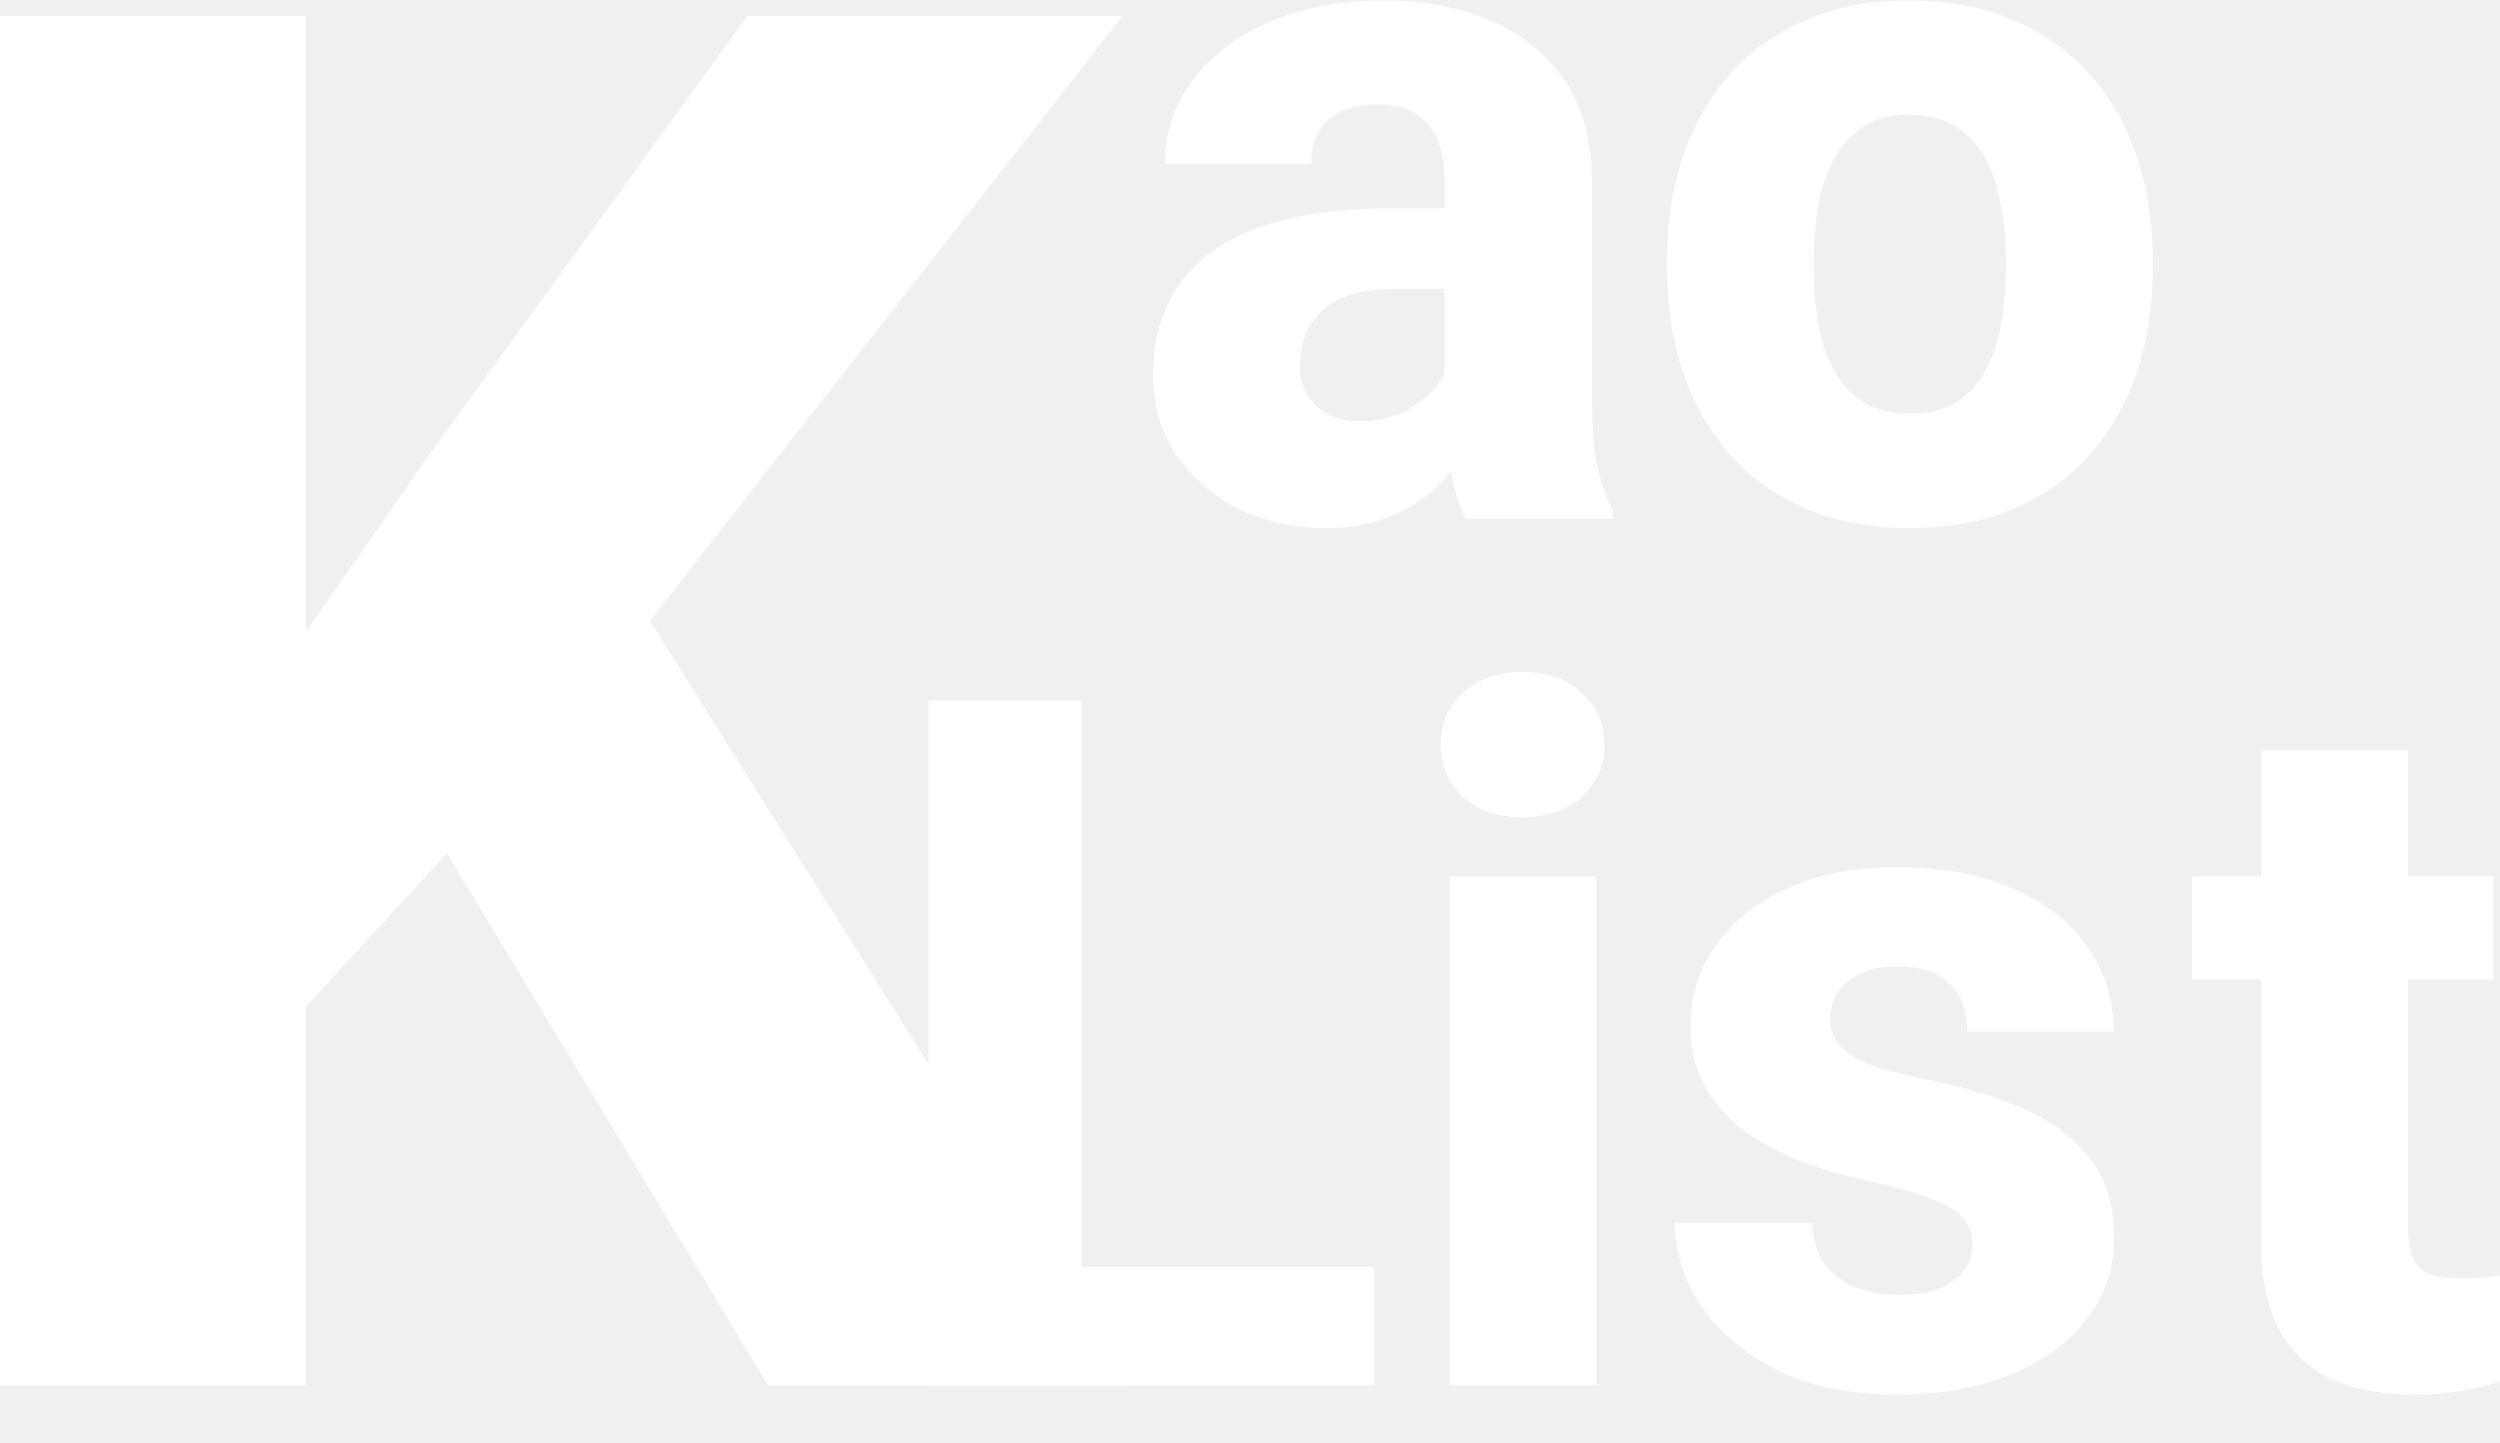
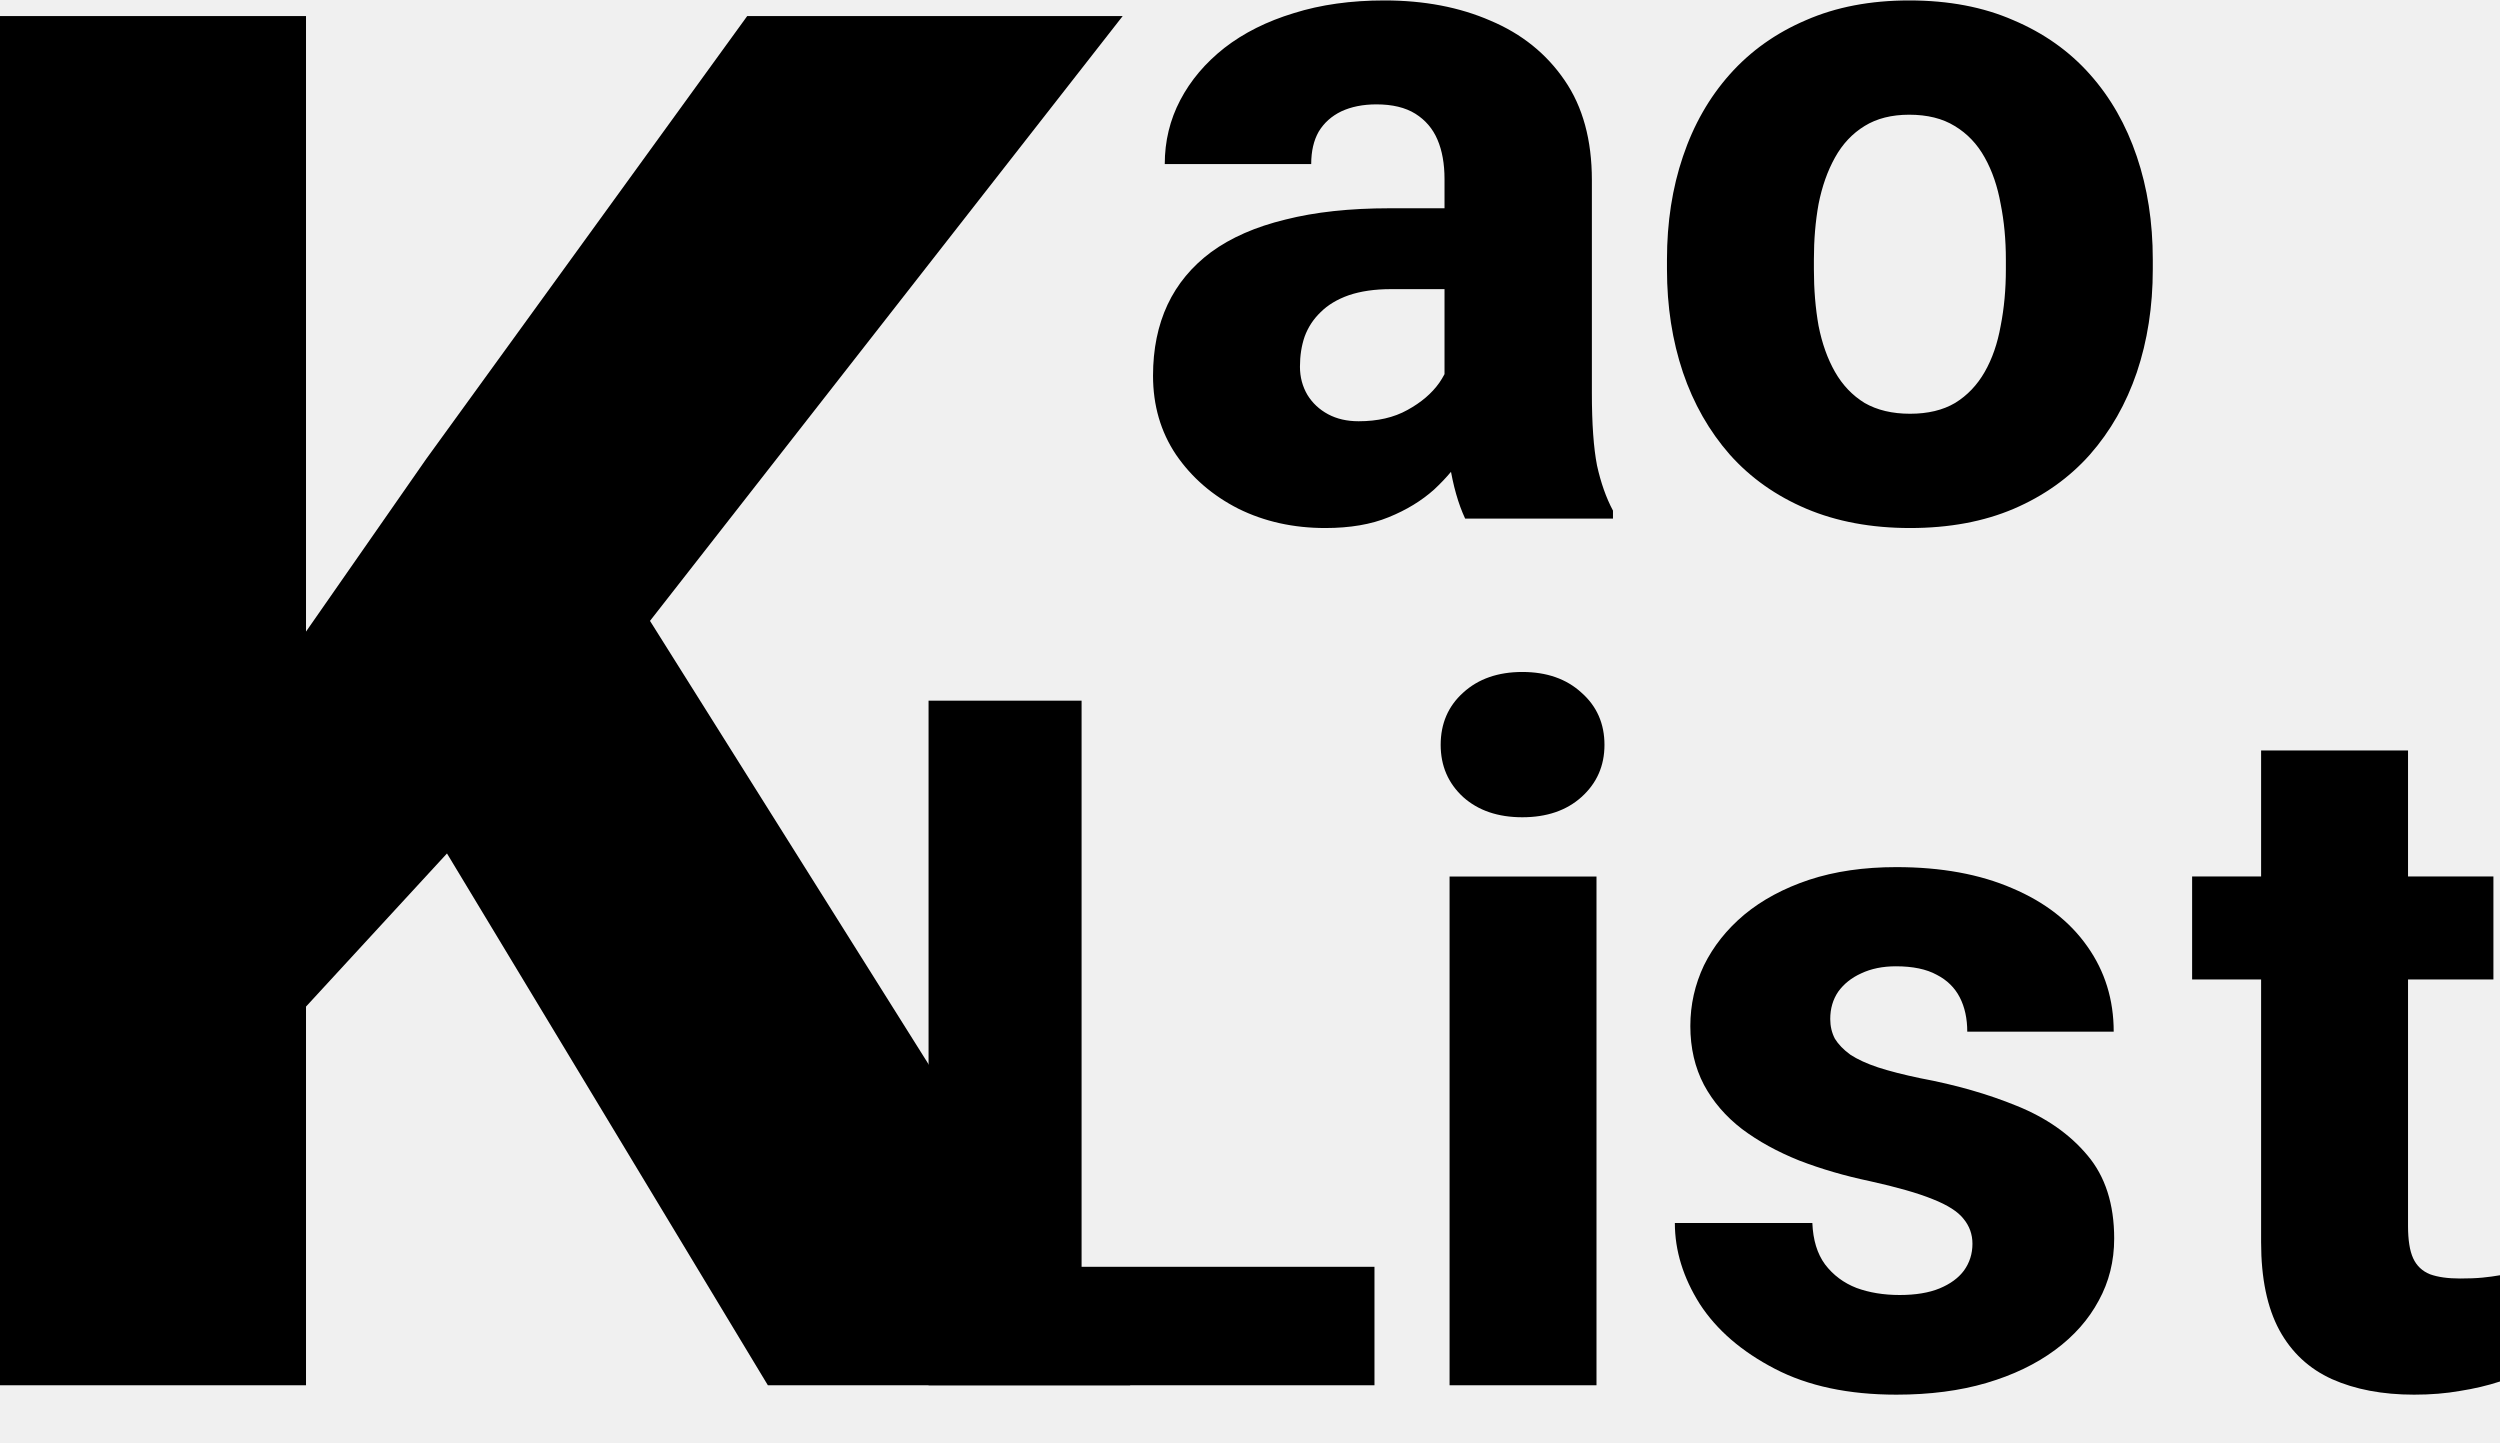
- <svg xmlns="http://www.w3.org/2000/svg" width="52" height="30" viewBox="0 0 52 30" fill="none">
-   <path d="M6.365 0.334V28.814H0V0.334H6.365ZM23.352 0.334L12.223 14.574L5.74 21.616L4.588 15.689L8.865 9.547L15.542 0.334H23.352ZM15.972 28.814L8.123 15.806L12.965 12.031L23.509 28.814H15.972Z" fill="white" />
-   <path d="M30.046 8.264V3.726C30.046 3.406 29.997 3.132 29.899 2.904C29.802 2.676 29.648 2.497 29.44 2.366C29.232 2.236 28.962 2.171 28.63 2.171C28.35 2.171 28.106 2.22 27.898 2.317C27.696 2.415 27.54 2.555 27.429 2.738C27.325 2.92 27.273 3.145 27.273 3.413H24.227C24.227 2.937 24.334 2.493 24.549 2.083C24.764 1.672 25.07 1.31 25.467 0.997C25.87 0.684 26.352 0.443 26.912 0.273C27.471 0.097 28.099 0.009 28.796 0.009C29.622 0.009 30.358 0.149 31.002 0.43C31.653 0.704 32.167 1.118 32.545 1.672C32.922 2.22 33.111 2.911 33.111 3.745V8.176C33.111 8.815 33.147 9.317 33.218 9.682C33.297 10.04 33.407 10.353 33.55 10.621V10.787H30.475C30.332 10.48 30.224 10.102 30.153 9.652C30.081 9.196 30.046 8.733 30.046 8.264ZM30.426 4.332L30.446 6.014H28.933C28.594 6.014 28.301 6.057 28.054 6.141C27.813 6.226 27.618 6.344 27.468 6.494C27.319 6.637 27.208 6.806 27.136 7.002C27.071 7.191 27.039 7.4 27.039 7.628C27.039 7.843 27.091 8.039 27.195 8.215C27.299 8.384 27.442 8.518 27.624 8.616C27.807 8.714 28.018 8.762 28.259 8.762C28.656 8.762 28.994 8.684 29.274 8.528C29.561 8.371 29.782 8.182 29.938 7.961C30.094 7.732 30.172 7.52 30.172 7.325L30.905 8.596C30.788 8.857 30.644 9.128 30.475 9.408C30.306 9.682 30.091 9.939 29.831 10.181C29.57 10.415 29.255 10.608 28.884 10.758C28.519 10.908 28.08 10.983 27.566 10.983C26.902 10.983 26.3 10.849 25.76 10.582C25.22 10.308 24.787 9.933 24.461 9.457C24.142 8.981 23.983 8.433 23.983 7.814C23.983 7.26 24.084 6.767 24.285 6.337C24.487 5.907 24.79 5.542 25.193 5.242C25.604 4.942 26.118 4.717 26.736 4.567C27.354 4.41 28.077 4.332 28.903 4.332H30.426ZM34.673 5.604V5.398C34.673 4.622 34.784 3.908 35.005 3.256C35.226 2.598 35.552 2.027 35.981 1.545C36.411 1.062 36.938 0.687 37.563 0.42C38.188 0.146 38.904 0.009 39.711 0.009C40.531 0.009 41.253 0.146 41.878 0.42C42.509 0.687 43.04 1.062 43.469 1.545C43.899 2.027 44.224 2.598 44.446 3.256C44.667 3.908 44.778 4.622 44.778 5.398V5.604C44.778 6.373 44.667 7.087 44.446 7.745C44.224 8.397 43.899 8.968 43.469 9.457C43.04 9.939 42.512 10.314 41.888 10.582C41.263 10.849 40.544 10.983 39.73 10.983C38.923 10.983 38.204 10.849 37.572 10.582C36.941 10.314 36.411 9.939 35.981 9.457C35.552 8.968 35.226 8.397 35.005 7.745C34.784 7.087 34.673 6.373 34.673 5.604ZM37.729 5.398V5.604C37.729 6.021 37.761 6.412 37.826 6.777C37.898 7.142 38.012 7.462 38.168 7.736C38.324 8.009 38.529 8.225 38.783 8.381C39.044 8.531 39.359 8.606 39.73 8.606C40.101 8.606 40.413 8.531 40.667 8.381C40.921 8.225 41.126 8.009 41.282 7.736C41.439 7.462 41.549 7.142 41.614 6.777C41.686 6.412 41.722 6.021 41.722 5.604V5.398C41.722 4.987 41.686 4.603 41.614 4.244C41.549 3.879 41.439 3.556 41.282 3.276C41.126 2.995 40.918 2.777 40.658 2.621C40.404 2.464 40.088 2.386 39.711 2.386C39.346 2.386 39.037 2.464 38.783 2.621C38.529 2.777 38.324 2.995 38.168 3.276C38.012 3.556 37.898 3.879 37.826 4.244C37.761 4.603 37.729 4.987 37.729 5.398Z" fill="white" />
-   <path d="M28.589 26.349V28.814H21.413V26.349H28.589ZM22.497 14.574V28.814H19.314V14.574H22.497ZM33.207 18.232V28.814H30.151V18.232H33.207ZM29.966 15.493C29.966 15.05 30.122 14.688 30.434 14.407C30.747 14.121 31.157 13.977 31.664 13.977C32.172 13.977 32.582 14.121 32.894 14.407C33.213 14.688 33.373 15.05 33.373 15.493C33.373 15.93 33.213 16.292 32.894 16.579C32.582 16.859 32.172 16.999 31.664 16.999C31.157 16.999 30.747 16.859 30.434 16.579C30.122 16.292 29.966 15.93 29.966 15.493ZM41.027 25.87C41.027 25.674 40.965 25.501 40.841 25.351C40.724 25.201 40.509 25.064 40.197 24.941C39.891 24.817 39.458 24.693 38.898 24.569C38.371 24.458 37.88 24.315 37.424 24.139C36.969 23.956 36.572 23.738 36.233 23.483C35.895 23.223 35.631 22.916 35.442 22.564C35.254 22.205 35.159 21.798 35.159 21.342C35.159 20.898 35.254 20.478 35.442 20.08C35.638 19.682 35.917 19.33 36.282 19.024C36.653 18.717 37.102 18.476 37.629 18.3C38.163 18.124 38.768 18.036 39.445 18.036C40.376 18.036 41.18 18.183 41.856 18.476C42.533 18.763 43.054 19.167 43.419 19.689C43.783 20.204 43.965 20.794 43.965 21.459H40.919C40.919 21.185 40.867 20.947 40.763 20.745C40.659 20.543 40.499 20.386 40.285 20.276C40.07 20.158 39.787 20.099 39.435 20.099C39.162 20.099 38.921 20.148 38.713 20.246C38.511 20.337 38.352 20.465 38.234 20.628C38.124 20.791 38.069 20.98 38.069 21.195C38.069 21.345 38.101 21.482 38.166 21.606C38.238 21.723 38.345 21.834 38.488 21.938C38.638 22.036 38.83 22.124 39.064 22.202C39.305 22.28 39.598 22.355 39.943 22.427C40.678 22.564 41.349 22.756 41.954 23.004C42.566 23.252 43.054 23.594 43.419 24.031C43.789 24.468 43.975 25.045 43.975 25.762C43.975 26.232 43.868 26.662 43.653 27.053C43.444 27.444 43.142 27.787 42.745 28.08C42.348 28.373 41.873 28.602 41.319 28.765C40.766 28.928 40.142 29.009 39.445 29.009C38.449 29.009 37.606 28.83 36.917 28.471C36.227 28.113 35.706 27.663 35.355 27.122C35.01 26.574 34.837 26.013 34.837 25.439H37.697C37.711 25.791 37.798 26.078 37.961 26.3C38.13 26.522 38.348 26.685 38.615 26.789C38.882 26.887 39.181 26.936 39.513 26.936C39.845 26.936 40.122 26.89 40.343 26.799C40.565 26.707 40.734 26.584 40.851 26.427C40.968 26.264 41.027 26.078 41.027 25.87Z" fill="white" />
-   <path d="M51.863 18.231V20.373H45.596V18.231H51.863ZM47.031 15.61H50.087V25.498C50.087 25.791 50.122 26.016 50.194 26.173C50.266 26.329 50.383 26.44 50.545 26.505C50.708 26.564 50.916 26.593 51.17 26.593C51.352 26.593 51.509 26.587 51.639 26.574C51.769 26.561 51.889 26.545 52 26.525V28.735C51.74 28.82 51.463 28.885 51.17 28.931C50.877 28.983 50.558 29.009 50.214 29.009C49.556 29.009 48.987 28.901 48.505 28.686C48.03 28.471 47.665 28.132 47.412 27.669C47.158 27.2 47.031 26.59 47.031 25.84V15.61Z" fill="white" />
+ <svg xmlns="http://www.w3.org/2000/svg" width="52" height="30" viewBox="0 0 52 30">
+   <path d="M6.365 0.334V28.814H0V0.334H6.365ZM23.352 0.334L12.223 14.574L5.74 21.616L4.588 15.689L8.865 9.547L15.542 0.334H23.352ZM15.972 28.814L8.123 15.806L12.965 12.031L23.509 28.814H15.972Z" />
+   <path d="M30.046 8.264V3.726C30.046 3.406 29.997 3.132 29.899 2.904C29.802 2.676 29.648 2.497 29.44 2.366C29.232 2.236 28.962 2.171 28.63 2.171C28.35 2.171 28.106 2.22 27.898 2.317C27.696 2.415 27.54 2.555 27.429 2.738C27.325 2.92 27.273 3.145 27.273 3.413H24.227C24.227 2.937 24.334 2.493 24.549 2.083C24.764 1.672 25.07 1.31 25.467 0.997C25.87 0.684 26.352 0.443 26.912 0.273C27.471 0.097 28.099 0.009 28.796 0.009C29.622 0.009 30.358 0.149 31.002 0.43C31.653 0.704 32.167 1.118 32.545 1.672C32.922 2.22 33.111 2.911 33.111 3.745V8.176C33.111 8.815 33.147 9.317 33.218 9.682C33.297 10.04 33.407 10.353 33.55 10.621V10.787H30.475C30.332 10.48 30.224 10.102 30.153 9.652C30.081 9.196 30.046 8.733 30.046 8.264ZM30.426 4.332L30.446 6.014H28.933C28.594 6.014 28.301 6.057 28.054 6.141C27.813 6.226 27.618 6.344 27.468 6.494C27.319 6.637 27.208 6.806 27.136 7.002C27.071 7.191 27.039 7.4 27.039 7.628C27.039 7.843 27.091 8.039 27.195 8.215C27.299 8.384 27.442 8.518 27.624 8.616C27.807 8.714 28.018 8.762 28.259 8.762C28.656 8.762 28.994 8.684 29.274 8.528C29.561 8.371 29.782 8.182 29.938 7.961C30.094 7.732 30.172 7.52 30.172 7.325L30.905 8.596C30.788 8.857 30.644 9.128 30.475 9.408C30.306 9.682 30.091 9.939 29.831 10.181C29.57 10.415 29.255 10.608 28.884 10.758C28.519 10.908 28.08 10.983 27.566 10.983C26.902 10.983 26.3 10.849 25.76 10.582C25.22 10.308 24.787 9.933 24.461 9.457C24.142 8.981 23.983 8.433 23.983 7.814C23.983 7.26 24.084 6.767 24.285 6.337C24.487 5.907 24.79 5.542 25.193 5.242C25.604 4.942 26.118 4.717 26.736 4.567C27.354 4.41 28.077 4.332 28.903 4.332H30.426ZM34.673 5.604V5.398C34.673 4.622 34.784 3.908 35.005 3.256C35.226 2.598 35.552 2.027 35.981 1.545C36.411 1.062 36.938 0.687 37.563 0.42C38.188 0.146 38.904 0.009 39.711 0.009C40.531 0.009 41.253 0.146 41.878 0.42C42.509 0.687 43.04 1.062 43.469 1.545C43.899 2.027 44.224 2.598 44.446 3.256C44.667 3.908 44.778 4.622 44.778 5.398V5.604C44.778 6.373 44.667 7.087 44.446 7.745C44.224 8.397 43.899 8.968 43.469 9.457C43.04 9.939 42.512 10.314 41.888 10.582C41.263 10.849 40.544 10.983 39.73 10.983C38.923 10.983 38.204 10.849 37.572 10.582C36.941 10.314 36.411 9.939 35.981 9.457C35.552 8.968 35.226 8.397 35.005 7.745C34.784 7.087 34.673 6.373 34.673 5.604ZM37.729 5.398V5.604C37.729 6.021 37.761 6.412 37.826 6.777C37.898 7.142 38.012 7.462 38.168 7.736C38.324 8.009 38.529 8.225 38.783 8.381C39.044 8.531 39.359 8.606 39.73 8.606C40.101 8.606 40.413 8.531 40.667 8.381C40.921 8.225 41.126 8.009 41.282 7.736C41.439 7.462 41.549 7.142 41.614 6.777C41.686 6.412 41.722 6.021 41.722 5.604V5.398C41.722 4.987 41.686 4.603 41.614 4.244C41.549 3.879 41.439 3.556 41.282 3.276C41.126 2.995 40.918 2.777 40.658 2.621C40.404 2.464 40.088 2.386 39.711 2.386C39.346 2.386 39.037 2.464 38.783 2.621C38.529 2.777 38.324 2.995 38.168 3.276C38.012 3.556 37.898 3.879 37.826 4.244C37.761 4.603 37.729 4.987 37.729 5.398Z" />
+   <path d="M28.589 26.349V28.814H21.413V26.349H28.589ZM22.497 14.574V28.814H19.314V14.574H22.497ZM33.207 18.232V28.814H30.151V18.232H33.207ZM29.966 15.493C29.966 15.05 30.122 14.688 30.434 14.407C30.747 14.121 31.157 13.977 31.664 13.977C32.172 13.977 32.582 14.121 32.894 14.407C33.213 14.688 33.373 15.05 33.373 15.493C33.373 15.93 33.213 16.292 32.894 16.579C32.582 16.859 32.172 16.999 31.664 16.999C31.157 16.999 30.747 16.859 30.434 16.579C30.122 16.292 29.966 15.93 29.966 15.493ZM41.027 25.87C41.027 25.674 40.965 25.501 40.841 25.351C40.724 25.201 40.509 25.064 40.197 24.941C39.891 24.817 39.458 24.693 38.898 24.569C38.371 24.458 37.88 24.315 37.424 24.139C36.969 23.956 36.572 23.738 36.233 23.483C35.895 23.223 35.631 22.916 35.442 22.564C35.254 22.205 35.159 21.798 35.159 21.342C35.159 20.898 35.254 20.478 35.442 20.08C35.638 19.682 35.917 19.33 36.282 19.024C36.653 18.717 37.102 18.476 37.629 18.3C38.163 18.124 38.768 18.036 39.445 18.036C40.376 18.036 41.18 18.183 41.856 18.476C42.533 18.763 43.054 19.167 43.419 19.689C43.783 20.204 43.965 20.794 43.965 21.459H40.919C40.919 21.185 40.867 20.947 40.763 20.745C40.659 20.543 40.499 20.386 40.285 20.276C40.07 20.158 39.787 20.099 39.435 20.099C39.162 20.099 38.921 20.148 38.713 20.246C38.511 20.337 38.352 20.465 38.234 20.628C38.124 20.791 38.069 20.98 38.069 21.195C38.069 21.345 38.101 21.482 38.166 21.606C38.238 21.723 38.345 21.834 38.488 21.938C38.638 22.036 38.83 22.124 39.064 22.202C39.305 22.28 39.598 22.355 39.943 22.427C40.678 22.564 41.349 22.756 41.954 23.004C42.566 23.252 43.054 23.594 43.419 24.031C43.789 24.468 43.975 25.045 43.975 25.762C43.975 26.232 43.868 26.662 43.653 27.053C43.444 27.444 43.142 27.787 42.745 28.08C42.348 28.373 41.873 28.602 41.319 28.765C40.766 28.928 40.142 29.009 39.445 29.009C38.449 29.009 37.606 28.83 36.917 28.471C36.227 28.113 35.706 27.663 35.355 27.122C35.01 26.574 34.837 26.013 34.837 25.439H37.697C37.711 25.791 37.798 26.078 37.961 26.3C38.13 26.522 38.348 26.685 38.615 26.789C38.882 26.887 39.181 26.936 39.513 26.936C39.845 26.936 40.122 26.89 40.343 26.799C40.565 26.707 40.734 26.584 40.851 26.427C40.968 26.264 41.027 26.078 41.027 25.87Z" />
+   <path d="M51.863 18.231V20.373H45.596V18.231H51.863ZM47.031 15.61H50.087V25.498C50.087 25.791 50.122 26.016 50.194 26.173C50.266 26.329 50.383 26.44 50.545 26.505C50.708 26.564 50.916 26.593 51.17 26.593C51.352 26.593 51.509 26.587 51.639 26.574C51.769 26.561 51.889 26.545 52 26.525V28.735C51.74 28.82 51.463 28.885 51.17 28.931C50.877 28.983 50.558 29.009 50.214 29.009C49.556 29.009 48.987 28.901 48.505 28.686C48.03 28.471 47.665 28.132 47.412 27.669C47.158 27.2 47.031 26.59 47.031 25.84V15.61Z" />
</svg>
